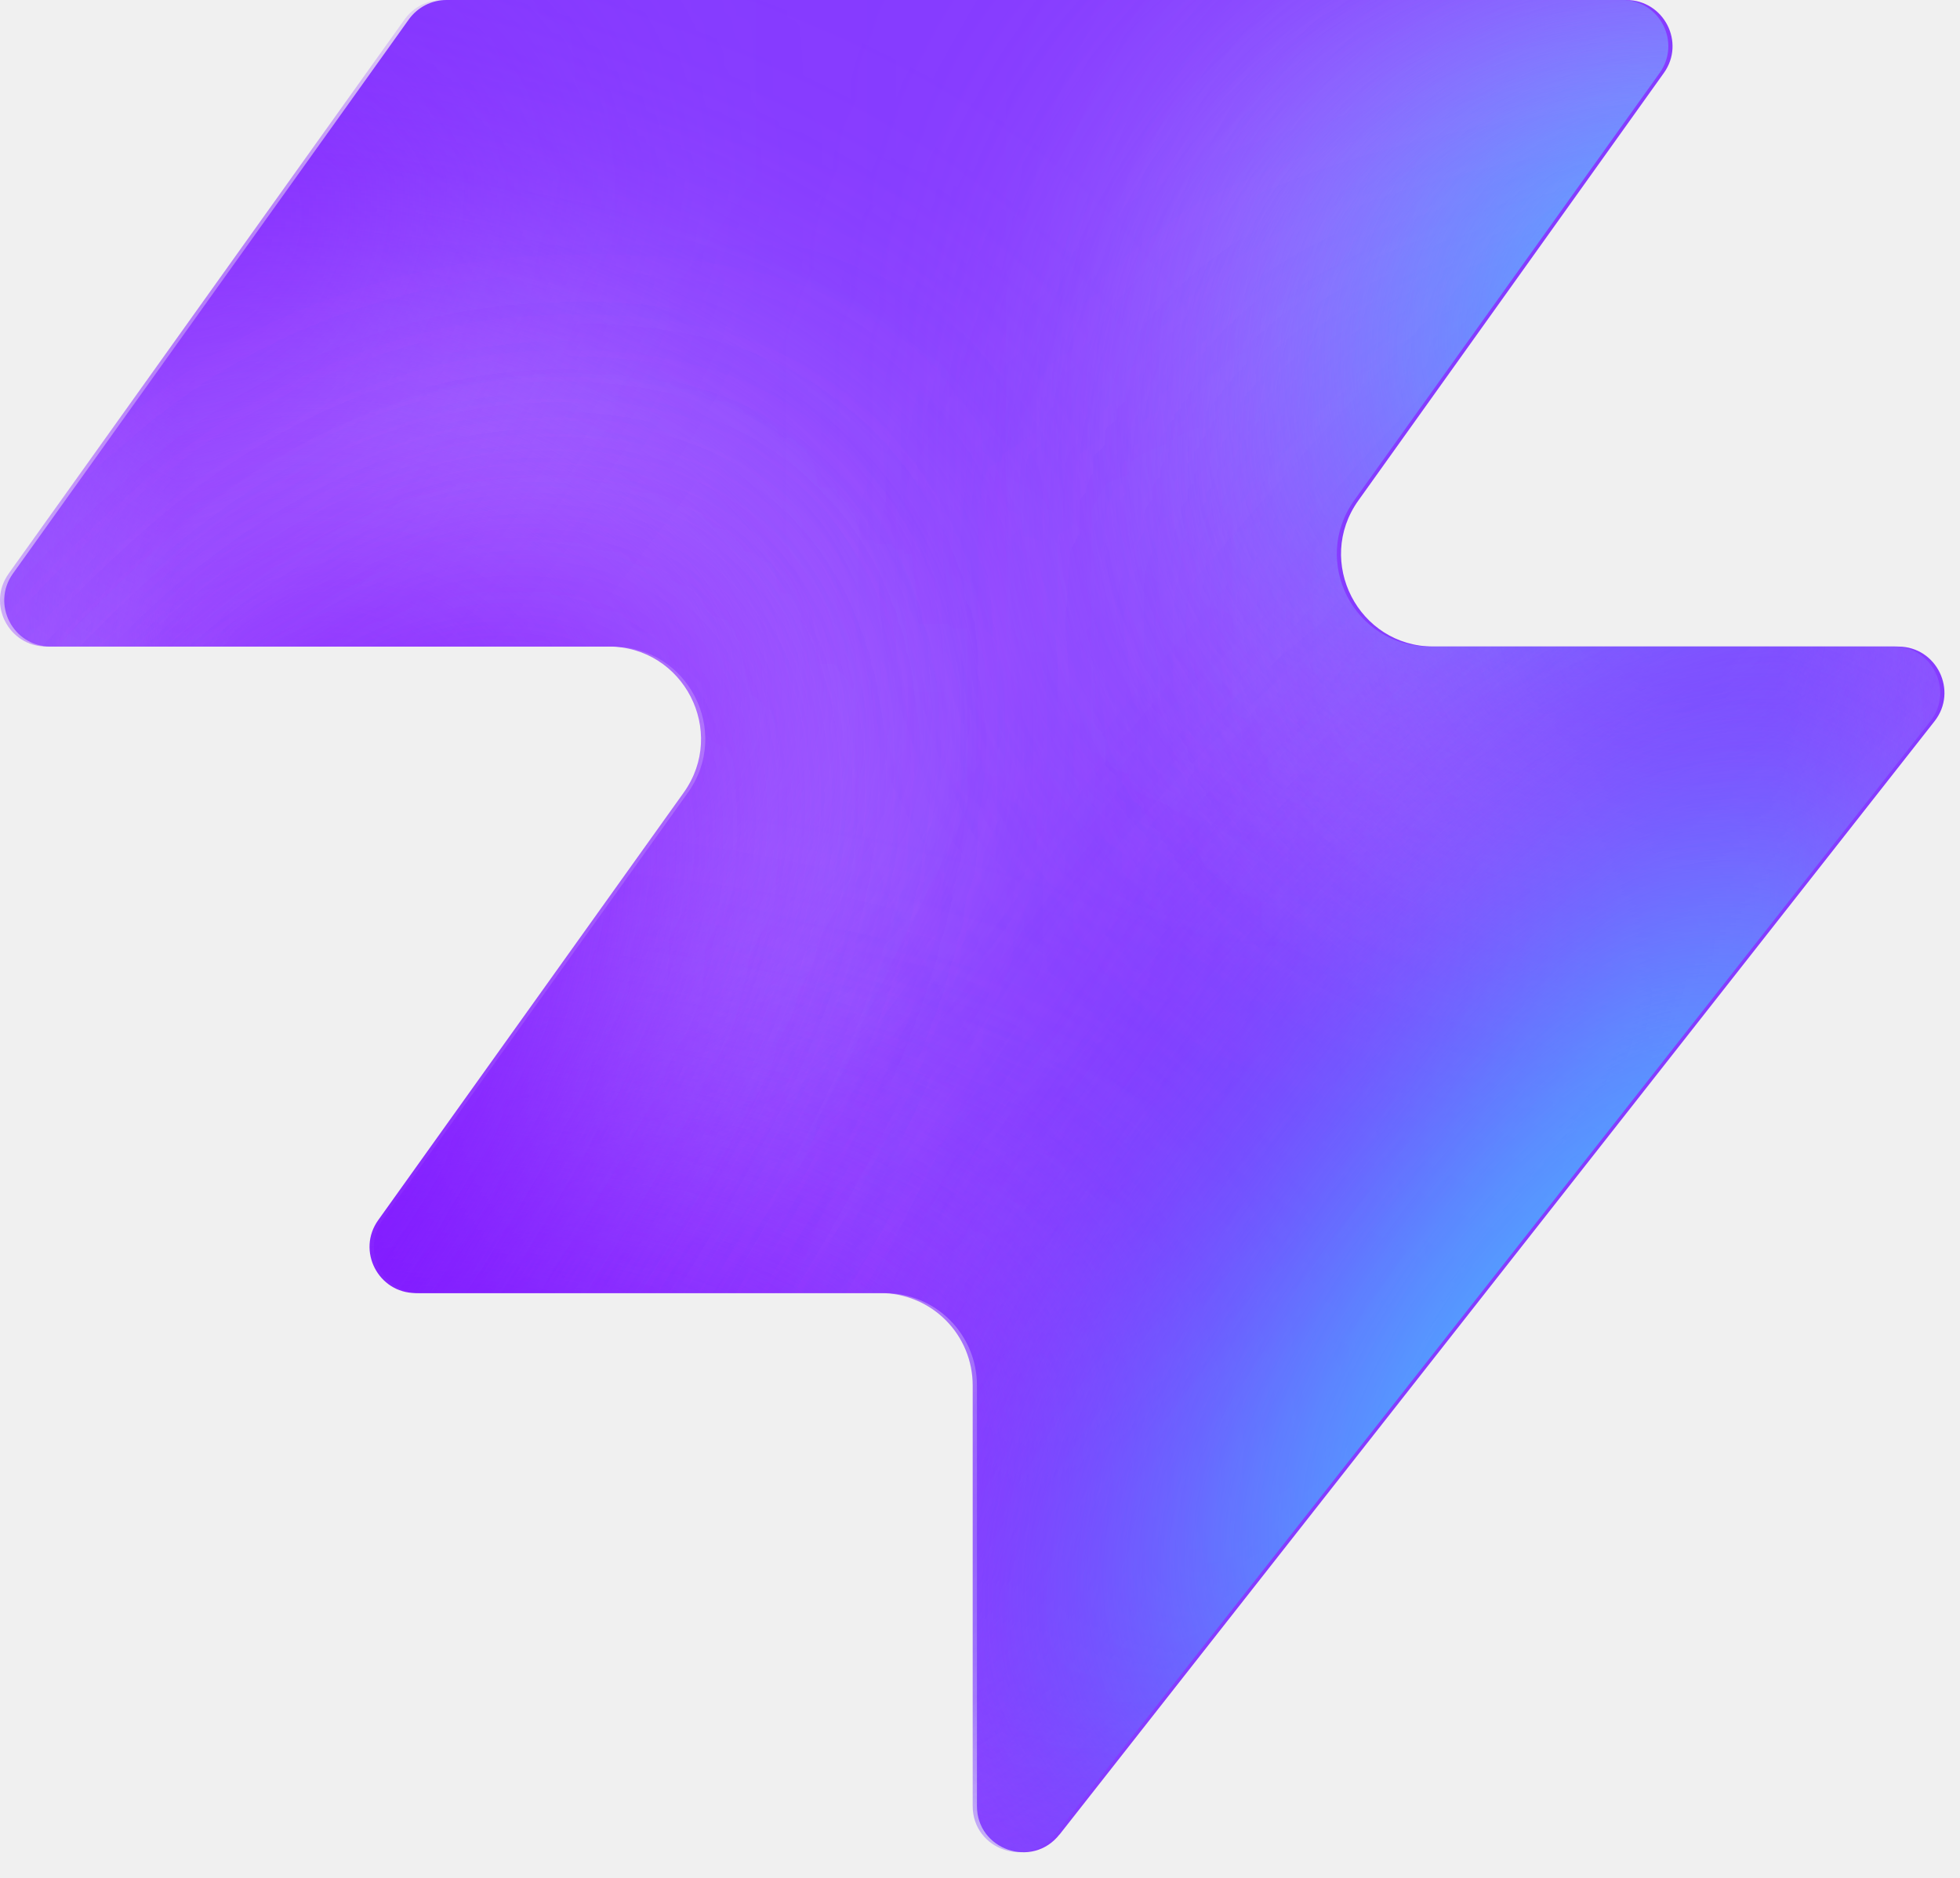
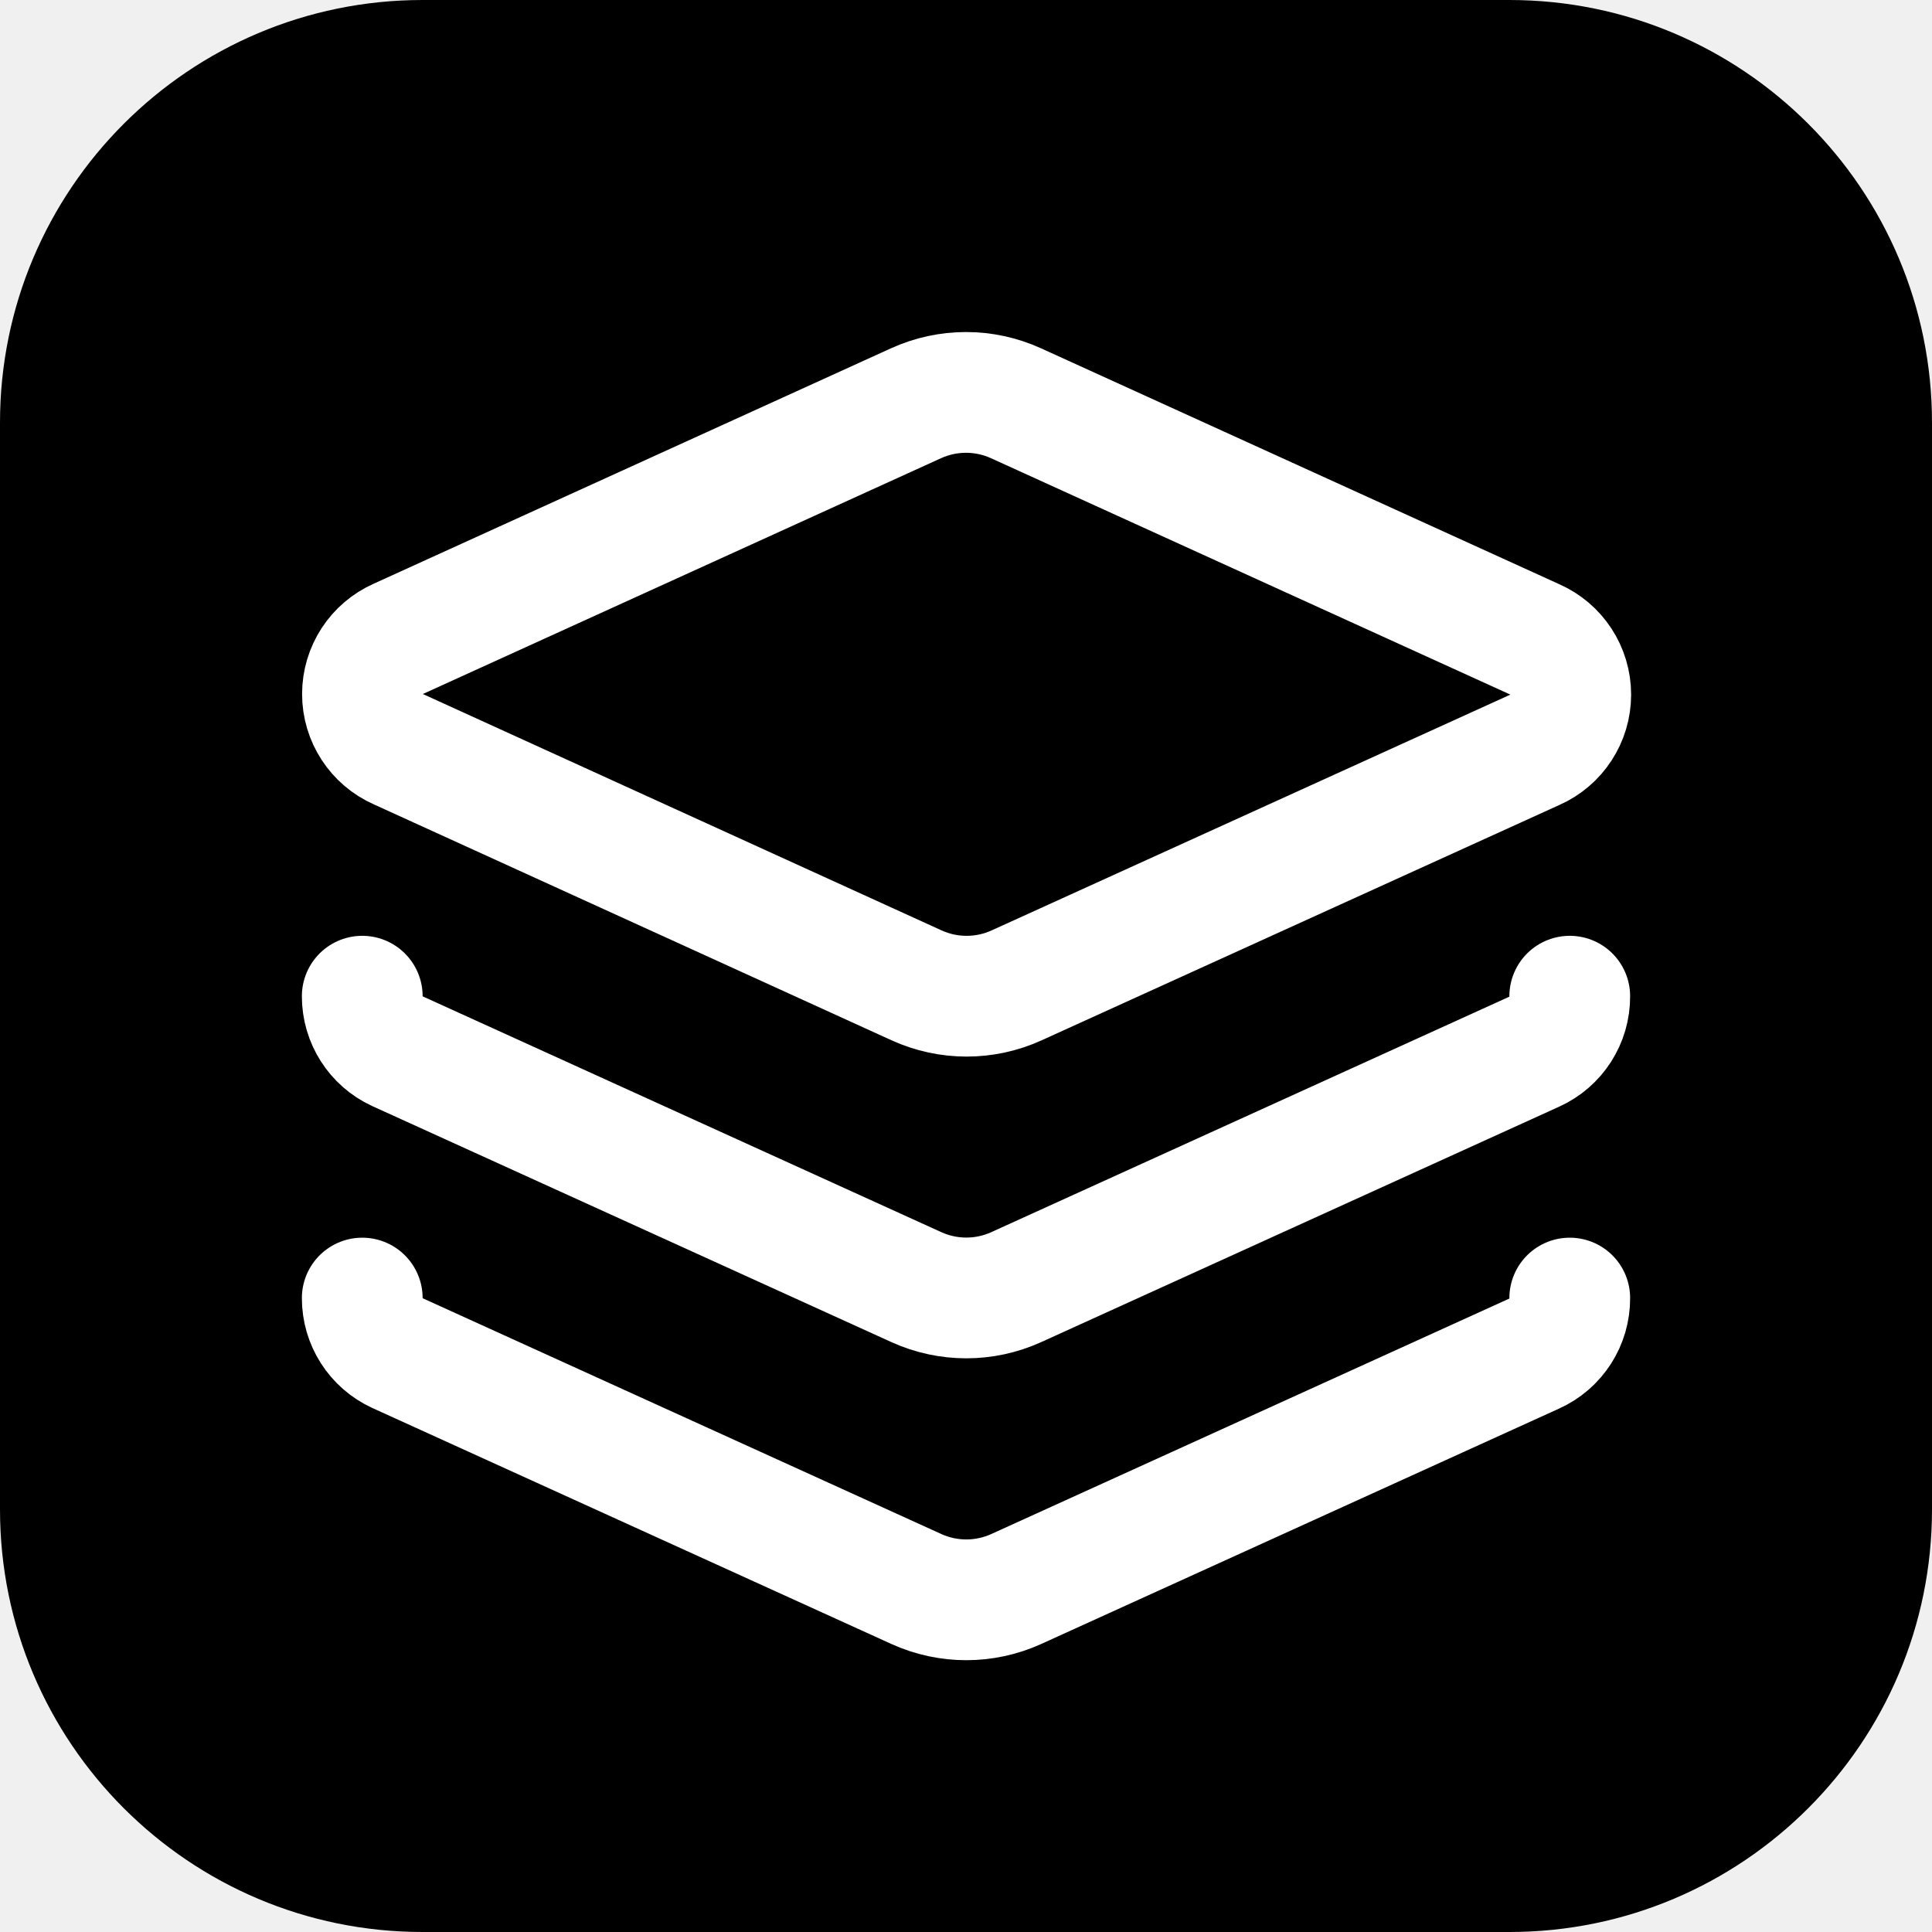
- <svg xmlns="http://www.w3.org/2000/svg" width="48" height="46" fill="none" viewBox="0 0 48 46">
-   <path fill="#863bff" d="M25.946 44.938c-.664.845-2.021.375-2.021-.698V33.937a2.26 2.26 0 0 0-2.262-2.262H10.287c-.92 0-1.456-1.04-.92-1.788l7.48-10.471c1.07-1.497 0-3.578-1.842-3.578H1.237c-.92 0-1.456-1.04-.92-1.788L10.013.474c.214-.297.556-.474.92-.474h28.894c.92 0 1.456 1.04.92 1.788l-7.48 10.471c-1.07 1.498 0 3.579 1.842 3.579h11.377c.943 0 1.473 1.088.89 1.83L25.947 44.94z" style="fill:#863bff;fill:color(display-p3 .525 .23 1);fill-opacity:1" />
-   <mask id="a" width="48" height="46" x="0" y="0" maskUnits="userSpaceOnUse" style="mask-type:alpha">
-     <path fill="#000" d="M25.842 44.938c-.664.844-2.021.375-2.021-.698V33.937a2.26 2.26 0 0 0-2.262-2.262H10.183c-.92 0-1.456-1.04-.92-1.788l7.48-10.471c1.07-1.498 0-3.579-1.842-3.579H1.133c-.92 0-1.456-1.04-.92-1.787L9.91.473c.214-.297.556-.474.92-.474h28.894c.92 0 1.456 1.04.92 1.788l-7.48 10.471c-1.07 1.498 0 3.578 1.842 3.578h11.377c.943 0 1.473 1.088.89 1.832L25.843 44.94z" style="fill:#000;fill-opacity:1" />
-   </mask>
-   <g mask="url(#a)">
-     <g filter="url(#b)">
-       <ellipse cx="5.508" cy="14.704" fill="#ede6ff" rx="5.508" ry="14.704" style="fill:#ede6ff;fill:color(display-p3 .927 .903 1);fill-opacity:1" transform="matrix(.00324 1 1 -.00324 -4.47 31.516)" />
-     </g>
-     <g filter="url(#c)">
-       <ellipse cx="10.399" cy="29.851" fill="#ede6ff" rx="10.399" ry="29.851" style="fill:#ede6ff;fill:color(display-p3 .927 .903 1);fill-opacity:1" transform="matrix(.00324 1 1 -.00324 -39.328 7.883)" />
-     </g>
-     <g filter="url(#d)">
-       <ellipse cx="5.508" cy="30.487" fill="#7e14ff" rx="5.508" ry="30.487" style="fill:#7e14ff;fill:color(display-p3 .492 .077 1);fill-opacity:1" transform="rotate(89.814 -25.913 -14.639)scale(1 -1)" />
-     </g>
-     <g filter="url(#e)">
-       <ellipse cx="5.508" cy="30.599" fill="#7e14ff" rx="5.508" ry="30.599" style="fill:#7e14ff;fill:color(display-p3 .492 .077 1);fill-opacity:1" transform="rotate(89.814 -32.644 -3.334)scale(1 -1)" />
-     </g>
-     <g filter="url(#f)">
-       <ellipse cx="5.508" cy="30.599" fill="#7e14ff" rx="5.508" ry="30.599" style="fill:#7e14ff;fill:color(display-p3 .492 .077 1);fill-opacity:1" transform="matrix(.00324 1 1 -.00324 -34.34 30.47)" />
-     </g>
-     <g filter="url(#g)">
-       <ellipse cx="14.072" cy="22.078" fill="#ede6ff" rx="14.072" ry="22.078" style="fill:#ede6ff;fill:color(display-p3 .927 .903 1);fill-opacity:1" transform="rotate(93.35 24.506 48.493)scale(-1 1)" />
-     </g>
-     <g filter="url(#h)">
-       <ellipse cx="3.47" cy="21.501" fill="#7e14ff" rx="3.47" ry="21.501" style="fill:#7e14ff;fill:color(display-p3 .492 .077 1);fill-opacity:1" transform="rotate(89.009 28.708 47.59)scale(-1 1)" />
-     </g>
-     <g filter="url(#i)">
-       <ellipse cx="3.47" cy="21.501" fill="#7e14ff" rx="3.47" ry="21.501" style="fill:#7e14ff;fill:color(display-p3 .492 .077 1);fill-opacity:1" transform="rotate(89.009 28.708 47.59)scale(-1 1)" />
-     </g>
-     <g filter="url(#j)">
-       <ellipse cx=".387" cy="8.972" fill="#7e14ff" rx="4.407" ry="29.108" style="fill:#7e14ff;fill:color(display-p3 .492 .077 1);fill-opacity:1" transform="rotate(39.51 .387 8.972)" />
-     </g>
-     <g filter="url(#k)">
-       <ellipse cx="47.523" cy="-6.092" fill="#7e14ff" rx="4.407" ry="29.108" style="fill:#7e14ff;fill:color(display-p3 .492 .077 1);fill-opacity:1" transform="rotate(37.892 47.523 -6.092)" />
-     </g>
-     <g filter="url(#l)">
-       <ellipse cx="41.412" cy="6.333" fill="#47bfff" rx="5.971" ry="9.665" style="fill:#47bfff;fill:color(display-p3 .28 .748 1);fill-opacity:1" transform="rotate(37.892 41.412 6.333)" />
-     </g>
-     <g filter="url(#m)">
-       <ellipse cx="-1.879" cy="38.332" fill="#7e14ff" rx="4.407" ry="29.108" style="fill:#7e14ff;fill:color(display-p3 .492 .077 1);fill-opacity:1" transform="rotate(37.892 -1.88 38.332)" />
-     </g>
-     <g filter="url(#n)">
-       <ellipse cx="-1.879" cy="38.332" fill="#7e14ff" rx="4.407" ry="29.108" style="fill:#7e14ff;fill:color(display-p3 .492 .077 1);fill-opacity:1" transform="rotate(37.892 -1.88 38.332)" />
-     </g>
-     <g filter="url(#o)">
-       <ellipse cx="35.651" cy="29.907" fill="#7e14ff" rx="4.407" ry="29.108" style="fill:#7e14ff;fill:color(display-p3 .492 .077 1);fill-opacity:1" transform="rotate(37.892 35.651 29.907)" />
-     </g>
-     <g filter="url(#p)">
-       <ellipse cx="38.418" cy="32.4" fill="#47bfff" rx="5.971" ry="15.297" style="fill:#47bfff;fill:color(display-p3 .28 .748 1);fill-opacity:1" transform="rotate(37.892 38.418 32.4)" />
-     </g>
+ <svg xmlns="http://www.w3.org/2000/svg" viewBox="0 0 32 32" width="32" height="32">
+   <rect width="32" height="32" rx="7" fill="#000000" />
+   <g transform="translate(4, 4.5)" fill="none" stroke="#FFFFFF" stroke-width="2" stroke-linecap="round" stroke-linejoin="round">
+     <path d="M12.83 2.18a2 2 0 0 0-1.66 0L2.6 6.08a1 1 0 0 0 0 1.83l8.58 3.91a2 2 0 0 0 1.66 0l8.58-3.9a1 1 0 0 0 0-1.83z" />
+     <path d="M2 12a1 1 0 0 0 .58.91l8.6 3.91a2 2 0 0 0 1.65 0l8.58-3.9A1 1 0 0 0 22 12" />
+     <path d="M2 17a1 1 0 0 0 .58.91l8.6 3.91a2 2 0 0 0 1.65 0l8.58-3.9A1 1 0 0 0 22 17" />
  </g>
-   <defs>
-     <filter id="b" width="60.045" height="41.654" x="-19.77" y="16.149" color-interpolation-filters="sRGB" filterUnits="userSpaceOnUse">
-       <feFlood flood-opacity="0" result="BackgroundImageFix" />
-       <feBlend in="SourceGraphic" in2="BackgroundImageFix" result="shape" />
-       <feGaussianBlur result="effect1_foregroundBlur_2002_17158" stdDeviation="7.659" />
-     </filter>
-     <filter id="c" width="90.34" height="51.437" x="-54.613" y="-7.533" color-interpolation-filters="sRGB" filterUnits="userSpaceOnUse">
-       <feFlood flood-opacity="0" result="BackgroundImageFix" />
-       <feBlend in="SourceGraphic" in2="BackgroundImageFix" result="shape" />
-       <feGaussianBlur result="effect1_foregroundBlur_2002_17158" stdDeviation="7.659" />
-     </filter>
-     <filter id="d" width="79.355" height="29.4" x="-49.64" y="2.03" color-interpolation-filters="sRGB" filterUnits="userSpaceOnUse">
-       <feFlood flood-opacity="0" result="BackgroundImageFix" />
-       <feBlend in="SourceGraphic" in2="BackgroundImageFix" result="shape" />
-       <feGaussianBlur result="effect1_foregroundBlur_2002_17158" stdDeviation="4.596" />
-     </filter>
-     <filter id="e" width="79.579" height="29.4" x="-45.045" y="20.029" color-interpolation-filters="sRGB" filterUnits="userSpaceOnUse">
-       <feFlood flood-opacity="0" result="BackgroundImageFix" />
-       <feBlend in="SourceGraphic" in2="BackgroundImageFix" result="shape" />
-       <feGaussianBlur result="effect1_foregroundBlur_2002_17158" stdDeviation="4.596" />
-     </filter>
-     <filter id="f" width="79.579" height="29.4" x="-43.513" y="21.178" color-interpolation-filters="sRGB" filterUnits="userSpaceOnUse">
-       <feFlood flood-opacity="0" result="BackgroundImageFix" />
-       <feBlend in="SourceGraphic" in2="BackgroundImageFix" result="shape" />
-       <feGaussianBlur result="effect1_foregroundBlur_2002_17158" stdDeviation="4.596" />
-     </filter>
-     <filter id="g" width="74.749" height="58.852" x="15.756" y="-17.901" color-interpolation-filters="sRGB" filterUnits="userSpaceOnUse">
-       <feFlood flood-opacity="0" result="BackgroundImageFix" />
-       <feBlend in="SourceGraphic" in2="BackgroundImageFix" result="shape" />
-       <feGaussianBlur result="effect1_foregroundBlur_2002_17158" stdDeviation="7.659" />
-     </filter>
-     <filter id="h" width="61.377" height="25.362" x="23.548" y="2.284" color-interpolation-filters="sRGB" filterUnits="userSpaceOnUse">
-       <feFlood flood-opacity="0" result="BackgroundImageFix" />
-       <feBlend in="SourceGraphic" in2="BackgroundImageFix" result="shape" />
-       <feGaussianBlur result="effect1_foregroundBlur_2002_17158" stdDeviation="4.596" />
-     </filter>
-     <filter id="i" width="61.377" height="25.362" x="23.548" y="2.284" color-interpolation-filters="sRGB" filterUnits="userSpaceOnUse">
-       <feFlood flood-opacity="0" result="BackgroundImageFix" />
-       <feBlend in="SourceGraphic" in2="BackgroundImageFix" result="shape" />
-       <feGaussianBlur result="effect1_foregroundBlur_2002_17158" stdDeviation="4.596" />
-     </filter>
-     <filter id="j" width="56.045" height="63.649" x="-27.636" y="-22.853" color-interpolation-filters="sRGB" filterUnits="userSpaceOnUse">
-       <feFlood flood-opacity="0" result="BackgroundImageFix" />
-       <feBlend in="SourceGraphic" in2="BackgroundImageFix" result="shape" />
-       <feGaussianBlur result="effect1_foregroundBlur_2002_17158" stdDeviation="4.596" />
-     </filter>
-     <filter id="k" width="54.814" height="64.646" x="20.116" y="-38.415" color-interpolation-filters="sRGB" filterUnits="userSpaceOnUse">
-       <feFlood flood-opacity="0" result="BackgroundImageFix" />
-       <feBlend in="SourceGraphic" in2="BackgroundImageFix" result="shape" />
-       <feGaussianBlur result="effect1_foregroundBlur_2002_17158" stdDeviation="4.596" />
-     </filter>
-     <filter id="l" width="33.541" height="35.313" x="24.641" y="-11.323" color-interpolation-filters="sRGB" filterUnits="userSpaceOnUse">
-       <feFlood flood-opacity="0" result="BackgroundImageFix" />
-       <feBlend in="SourceGraphic" in2="BackgroundImageFix" result="shape" />
-       <feGaussianBlur result="effect1_foregroundBlur_2002_17158" stdDeviation="4.596" />
-     </filter>
-     <filter id="m" width="54.814" height="64.646" x="-29.286" y="6.009" color-interpolation-filters="sRGB" filterUnits="userSpaceOnUse">
-       <feFlood flood-opacity="0" result="BackgroundImageFix" />
-       <feBlend in="SourceGraphic" in2="BackgroundImageFix" result="shape" />
-       <feGaussianBlur result="effect1_foregroundBlur_2002_17158" stdDeviation="4.596" />
-     </filter>
-     <filter id="n" width="54.814" height="64.646" x="-29.286" y="6.009" color-interpolation-filters="sRGB" filterUnits="userSpaceOnUse">
-       <feFlood flood-opacity="0" result="BackgroundImageFix" />
-       <feBlend in="SourceGraphic" in2="BackgroundImageFix" result="shape" />
-       <feGaussianBlur result="effect1_foregroundBlur_2002_17158" stdDeviation="4.596" />
-     </filter>
-     <filter id="o" width="54.814" height="64.646" x="8.244" y="-2.416" color-interpolation-filters="sRGB" filterUnits="userSpaceOnUse">
-       <feFlood flood-opacity="0" result="BackgroundImageFix" />
-       <feBlend in="SourceGraphic" in2="BackgroundImageFix" result="shape" />
-       <feGaussianBlur result="effect1_foregroundBlur_2002_17158" stdDeviation="4.596" />
-     </filter>
-     <filter id="p" width="39.409" height="43.623" x="18.713" y="10.588" color-interpolation-filters="sRGB" filterUnits="userSpaceOnUse">
-       <feFlood flood-opacity="0" result="BackgroundImageFix" />
-       <feBlend in="SourceGraphic" in2="BackgroundImageFix" result="shape" />
-       <feGaussianBlur result="effect1_foregroundBlur_2002_17158" stdDeviation="4.596" />
-     </filter>
-   </defs>
</svg>
